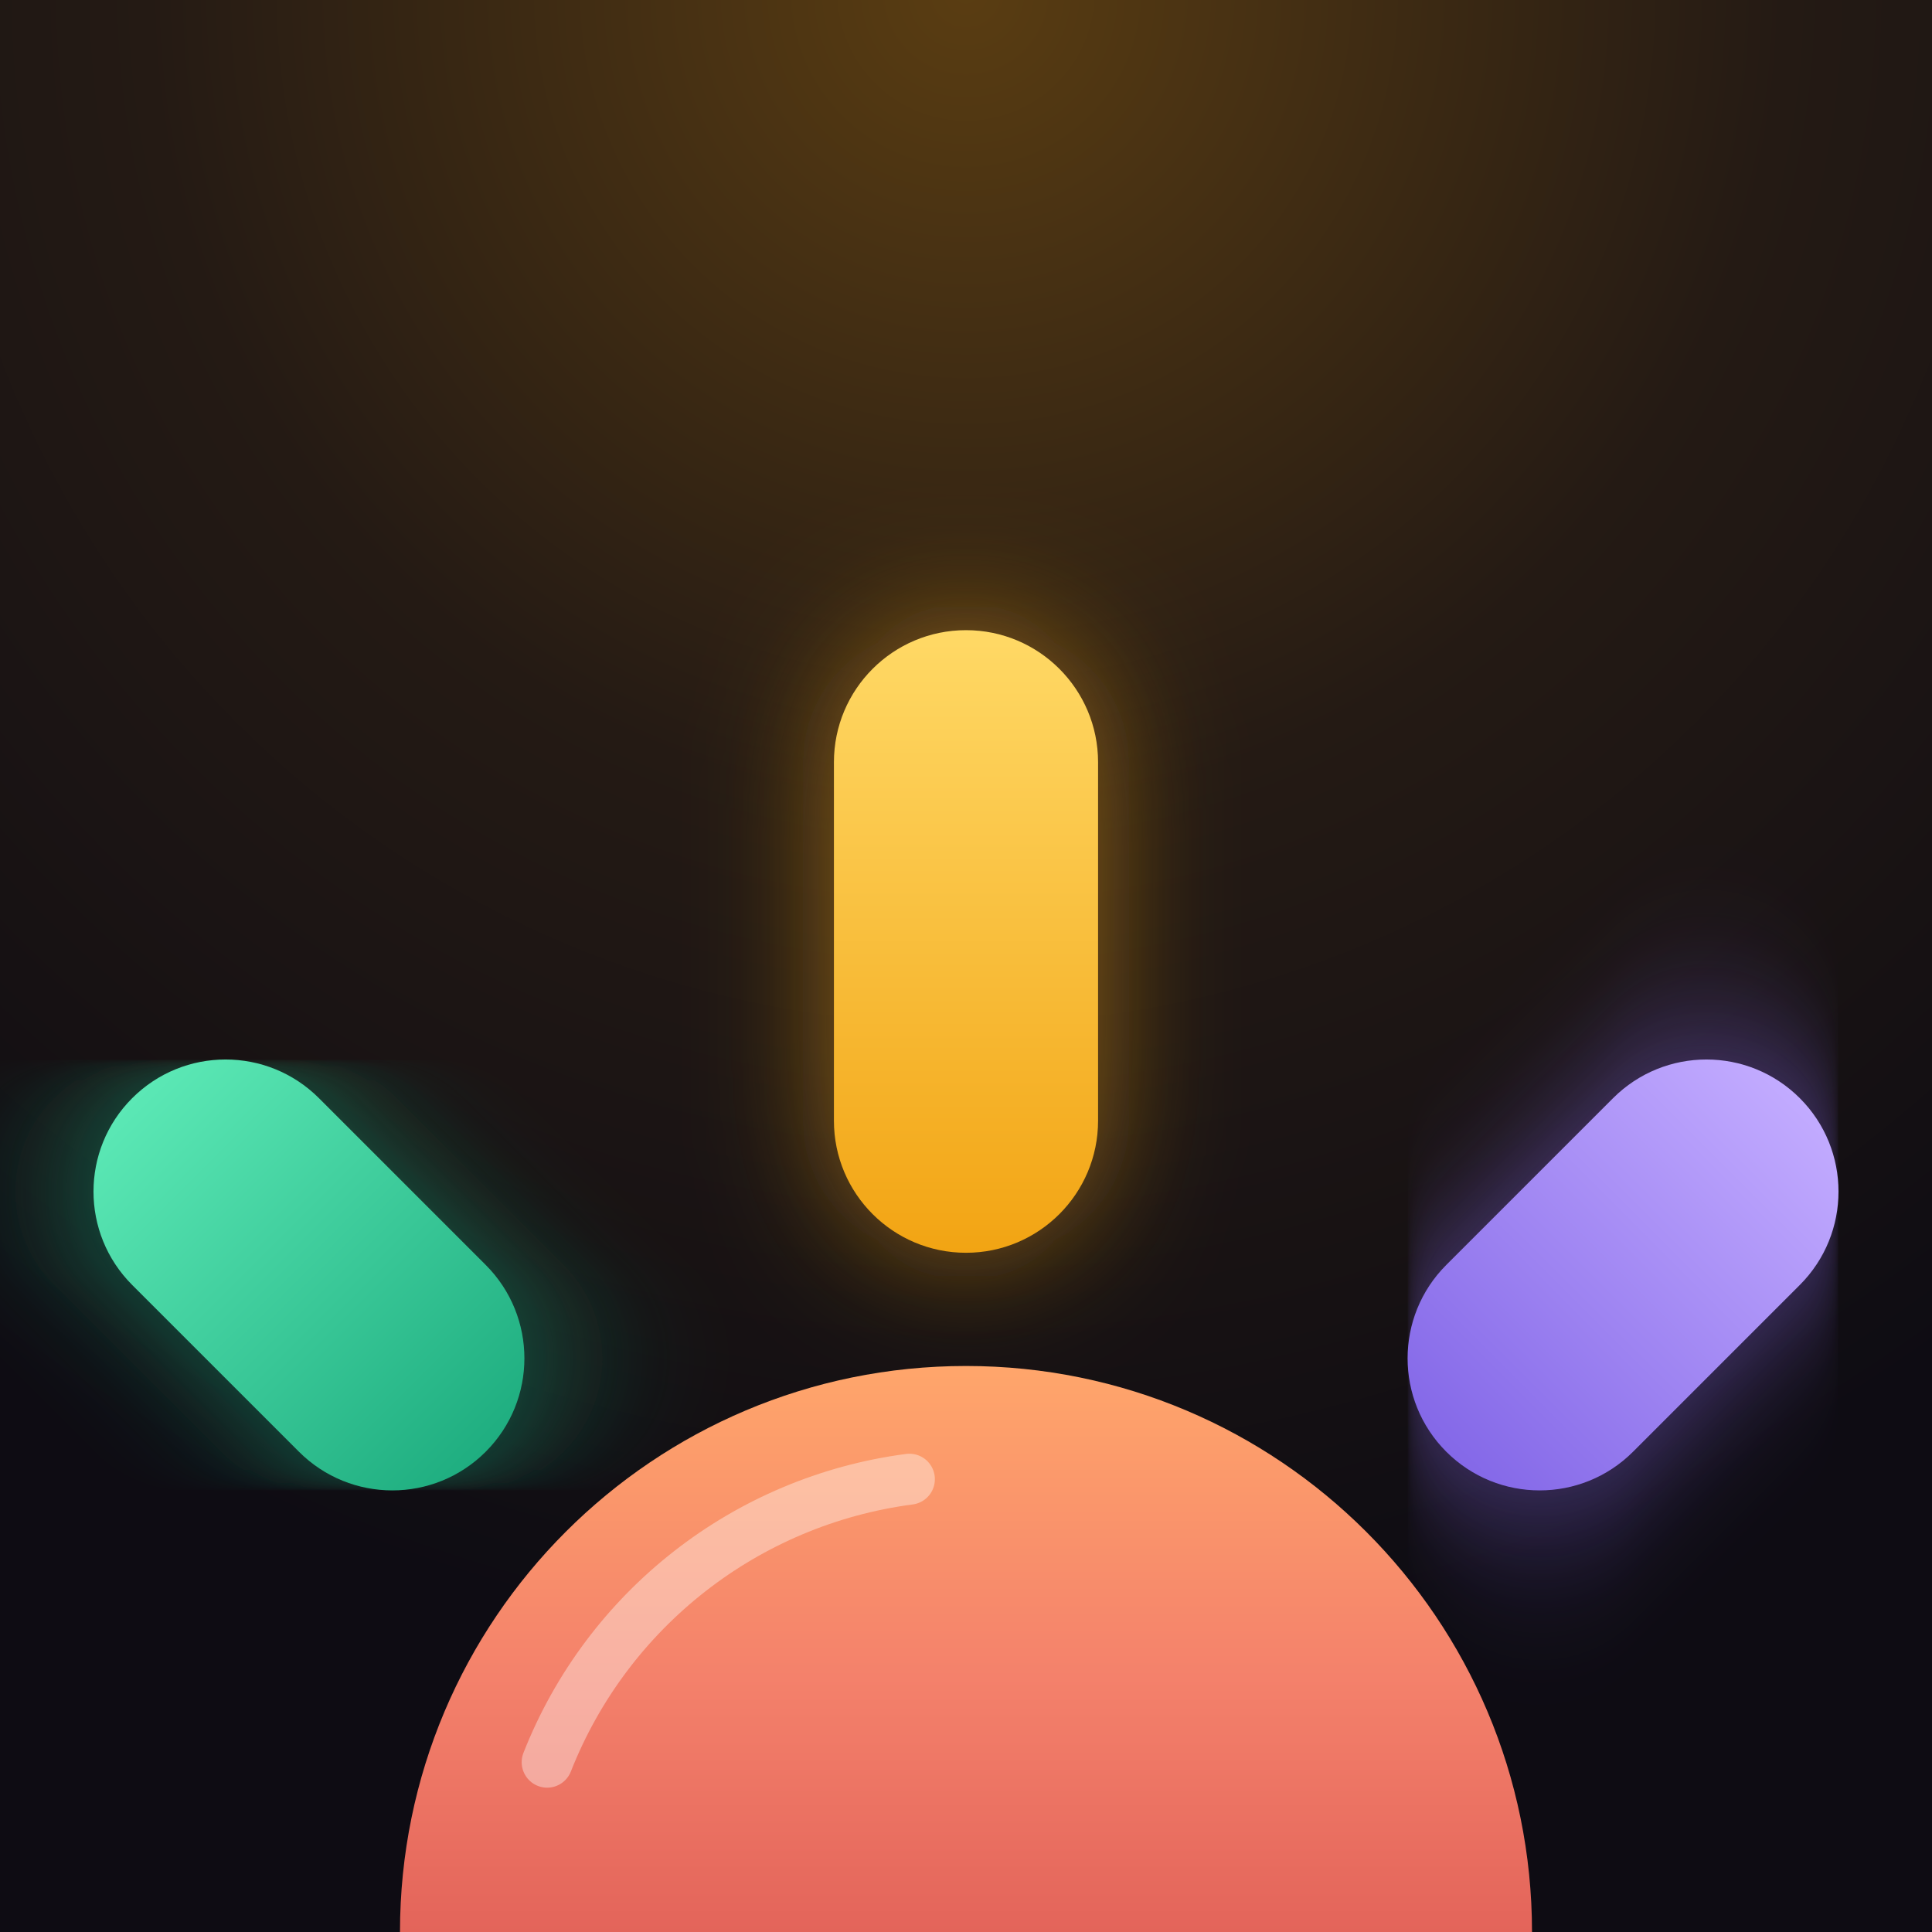
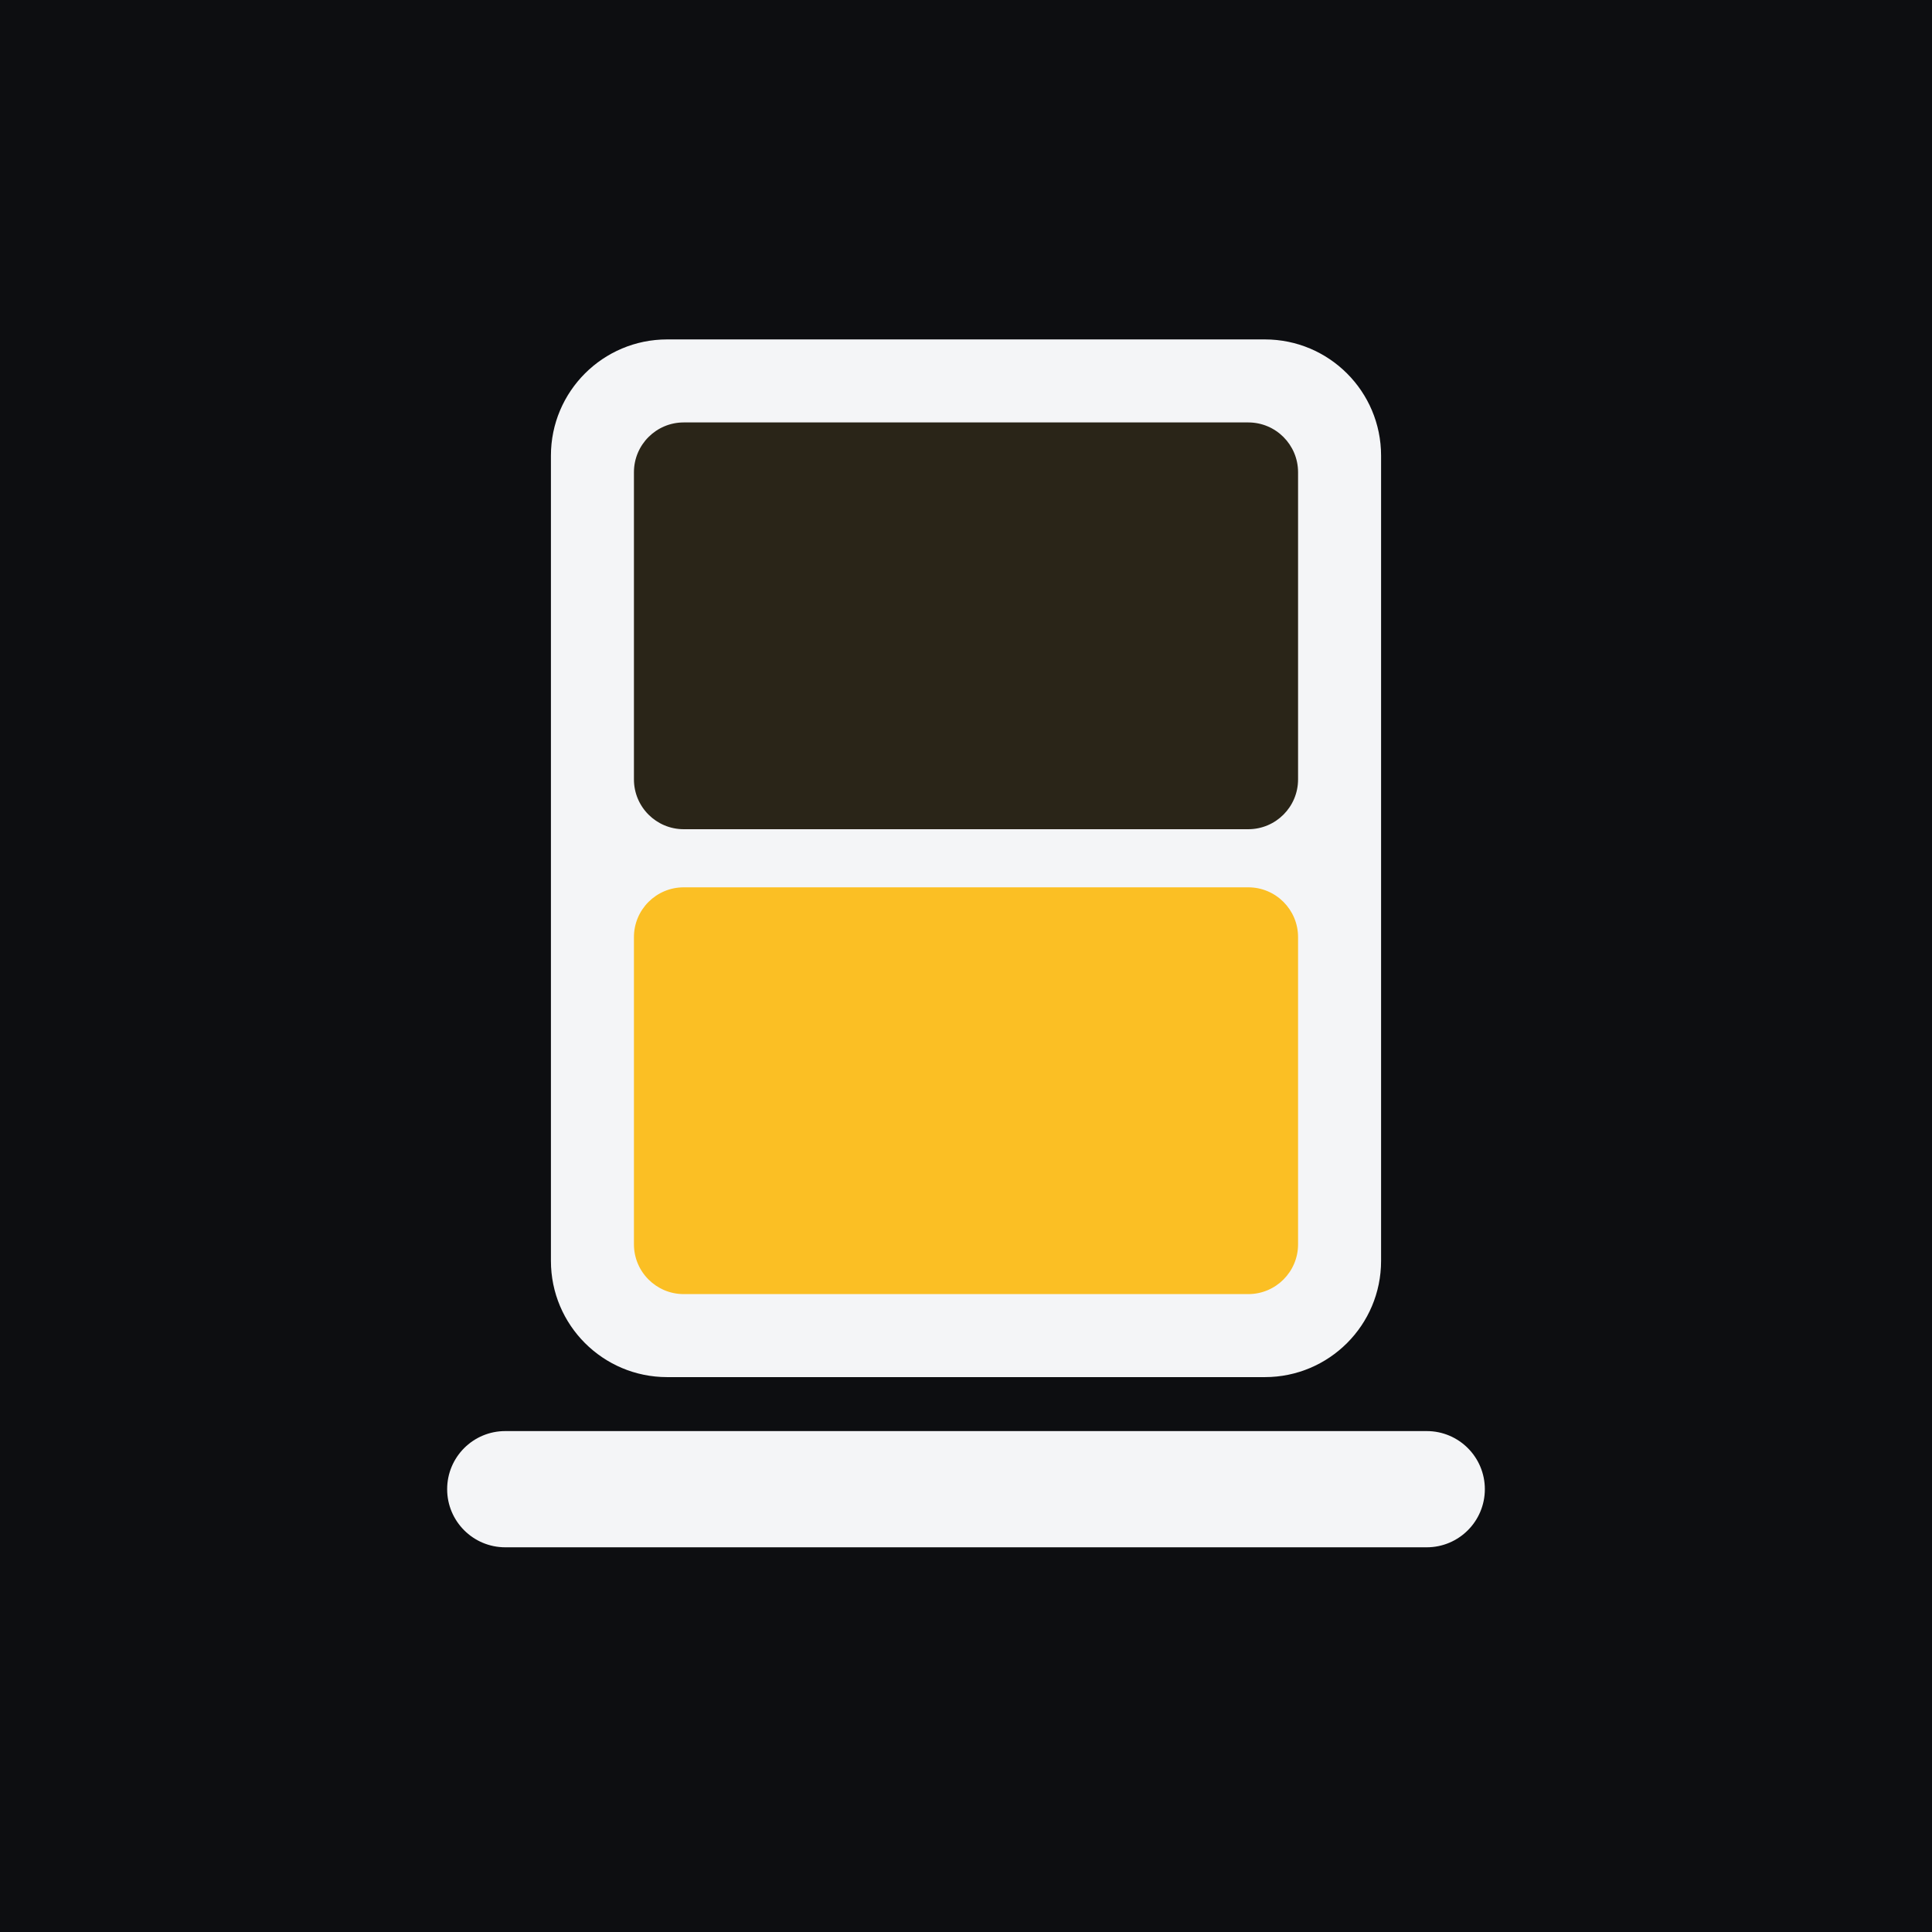
<svg xmlns="http://www.w3.org/2000/svg" viewBox="0 0 1024 1024">
-   <defs>
-     <radialGradient id="bgC" cx="50%" cy="0%" r="100%">
-       <stop offset="0" stop-color="#5a3d12" />
-       <stop offset=".42" stop-color="#241a14" />
-       <stop offset=".86" stop-color="#0E0C13" />
-     </radialGradient>
-     <linearGradient id="gC" x1="0" y1="0" x2="0" y2="1">
-       <stop offset="0" stop-color="#5BE8B5" />
-       <stop offset="1" stop-color="#1FAE80" />
-     </linearGradient>
-     <linearGradient id="vC" x1="0" y1="0" x2="0" y2="1">
-       <stop offset="0" stop-color="#C2ABFF" />
-       <stop offset="1" stop-color="#8468E8" />
-     </linearGradient>
-     <linearGradient id="aC" x1="0" y1="0" x2="0" y2="1">
-       <stop offset="0" stop-color="#FFD966" />
-       <stop offset="1" stop-color="#F2A413" />
-     </linearGradient>
-     <linearGradient id="sC" x1="0" y1="0" x2="0" y2="1">
-       <stop offset="0" stop-color="#FFA66B" />
-       <stop offset=".55" stop-color="#F4816B" />
-       <stop offset="1" stop-color="#E3645A" />
-     </linearGradient>
-     <filter id="blC" x="-60%" y="-60%" width="220%" height="220%">
-       <feGaussianBlur stdDeviation="34" />
-     </filter>
-   </defs>
-   <rect width="1024" height="1024" fill="url(#bgC)" />
-   <g transform="translate(512 1024) scale(1) translate(-512 -1024)">
-     <g>
-       <g transform="rotate(-45 512 1024)">
-         <rect x="442" y="399" width="140" height="265" rx="70" fill="#1FAE80" opacity=".55" filter="url(#blC)" />
-       </g>
-       <g transform="rotate(45 512 1024)">
-         <rect x="442" y="399" width="140" height="265" rx="70" fill="#8468E8" opacity=".55" filter="url(#blC)" />
-       </g>
-       <g transform="rotate(0 512 1024)">
-         <rect x="442" y="334" width="140" height="330" rx="70" fill="#F2A413" opacity=".55" filter="url(#blC)" />
-       </g>
-       <g transform="rotate(-45 512 1024)">
-         <rect x="442" y="399" width="140" height="265" rx="70" fill="url(#gC)" />
-       </g>
-       <g transform="rotate(45 512 1024)">
-         <rect x="442" y="399" width="140" height="265" rx="70" fill="url(#vC)" />
-       </g>
-       <g transform="rotate(0 512 1024)">
-         <rect x="442" y="334" width="140" height="330" rx="70" fill="url(#aC)" />
-       </g>
-       <path d="M212 1024A300 300 0 0 1 812 1024Z" fill="url(#sC)" />
-       <path d="M290 934A240 240 0 0 1 482 784" fill="none" stroke="#fff" stroke-opacity=".38" stroke-width="27" stroke-linecap="round" />
-     </g>
+   <rect width="1024" height="1024" fill="#0D0E11" />
+   <g transform="translate(512 500) scale(1.1) translate(-512 -481)">
+     <rect x="312" y="190" width="400" height="500" rx="56" fill="#F4F5F7" />
+     <rect x="352" y="230" width="320" height="196" rx="24" fill="#2A2518" />
+     <rect x="352" y="454" width="320" height="196" rx="24" fill="#FBBF24" />
+     <rect x="262" y="716" width="500" height="56" rx="28" fill="#F4F5F7" />
  </g>
</svg>
